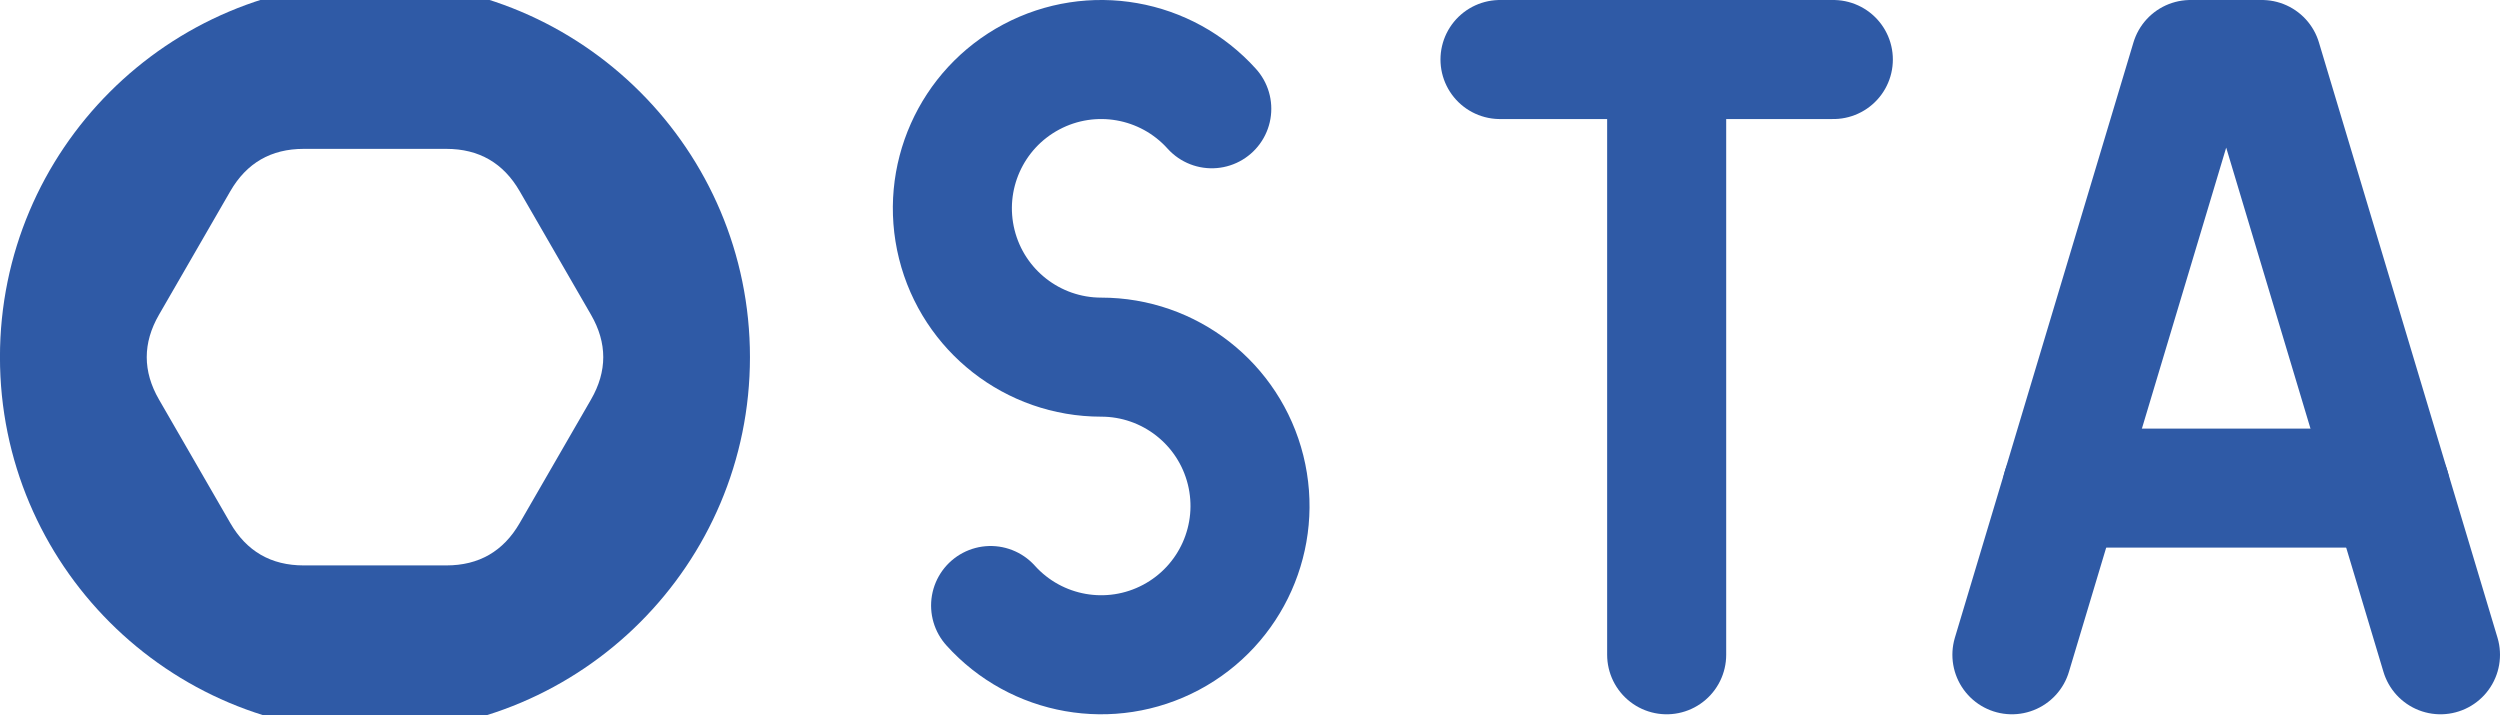
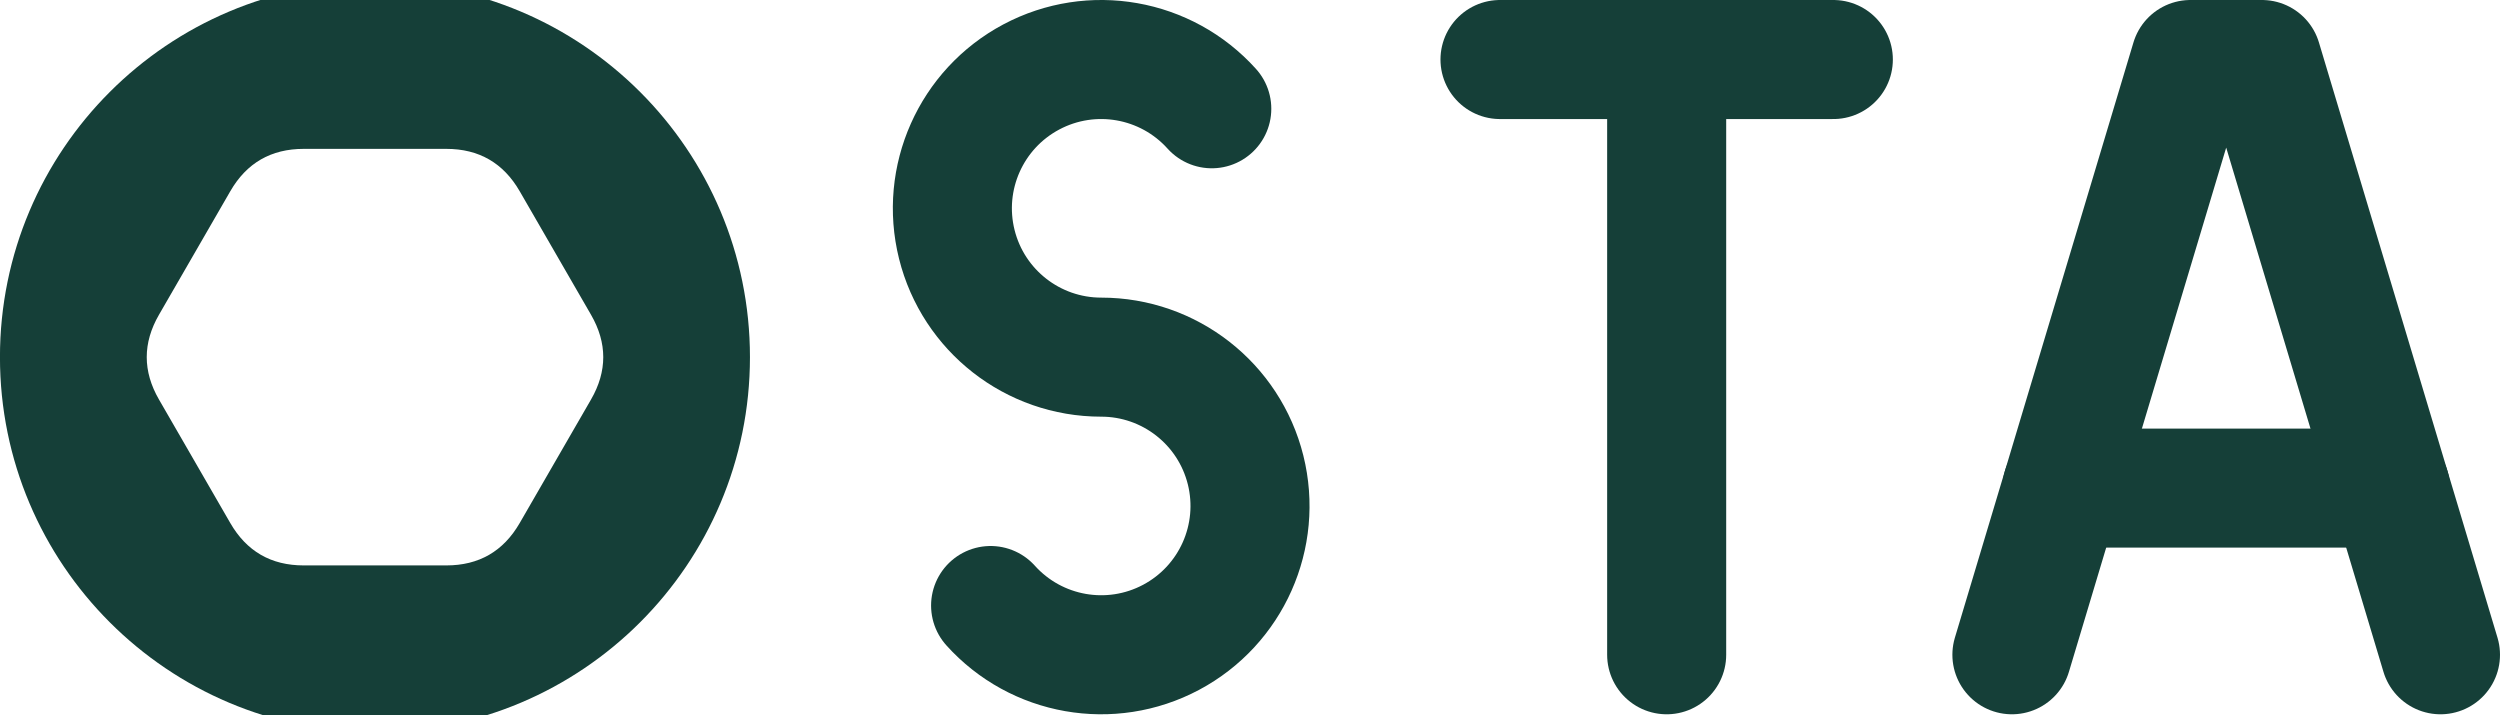
<svg xmlns="http://www.w3.org/2000/svg" viewBox="0 0 210 60" width="210" height="60" role="img">
  <g transform="translate(0.000 -1.500) scale(0.68478) translate(-4.000 -4.000)">
-     <path d="M 50 4.0 A 46.0 46.0 0 1 1 49.99 4.0 Z M 76.500 55.196 Q 79.500 50.000 76.500 44.804 L 67.750 29.648 Q 64.750 24.452 58.750 24.452 L 41.250 24.452 Q 35.250 24.452 32.250 29.648 L 23.500 44.804 Q 20.500 50.000 23.500 55.196 L 32.250 70.352 Q 35.250 75.548 41.250 75.548 L 58.750 75.548 Q 64.750 75.548 67.750 70.352 Z" fill="#2f5aa6" fill-rule="evenodd" />
+     <path d="M 50 4.0 A 46.0 46.0 0 1 1 49.99 4.0 Z M 76.500 55.196 Q 79.500 50.000 76.500 44.804 L 67.750 29.648 Q 64.750 24.452 58.750 24.452 L 41.250 24.452 Q 35.250 24.452 32.250 29.648 L 23.500 44.804 Q 20.500 50.000 23.500 55.196 L 32.250 70.352 Q 35.250 75.548 41.250 75.548 L 58.750 75.548 Q 64.750 75.548 67.750 70.352 Z" fill="#153f38" fill-rule="evenodd" />
  </g>
  <g transform="translate(0 0.000)">
-     <path d="M 101.789 9.136 A 12.500 12.500 0 1 0 92.500 30.000 A 12.500 12.500 0 1 1 83.211 50.864" fill="none" stroke="#2f5aa6" stroke-width="10.0" stroke-linecap="round" stroke-linejoin="round" />
+     <path d="M 101.789 9.136 A 12.500 12.500 0 1 0 92.500 30.000 A 12.500 12.500 0 1 1 83.211 50.864" fill="none" stroke="#153f38" stroke-width="10.0" stroke-linecap="round" stroke-linejoin="round" />
  </g>
  <g transform="translate(0 0.000)">
-     <path d="M 126.000 5.0 L 154.000 5.0" fill="none" stroke="#2f5aa6" stroke-width="10.0" stroke-linecap="round" stroke-linejoin="round" />
-     <path d="M 140.000 5.0 L 140.000 55.0" fill="none" stroke="#2f5aa6" stroke-width="10.0" stroke-linecap="round" stroke-linejoin="round" />
+     <path d="M 126.000 5.0 L 154.000 5.0" fill="none" stroke="#153f38" stroke-width="10.0" stroke-linecap="round" stroke-linejoin="round" />
+     <path d="M 140.000 5.0 L 140.000 55.0" fill="none" stroke="#153f38" stroke-width="10.0" stroke-linecap="round" stroke-linejoin="round" />
  </g>
  <g transform="translate(0 0.000)">
-     <path d="M 169.000 55.000 L 184.000 5.000 L 190.000 5.000 L 205.000 55.000" fill="none" stroke="#2f5aa6" stroke-width="10.0" stroke-linecap="round" stroke-linejoin="round" />
-     <path d="M 173.200 41.0 L 200.800 41.0" fill="none" stroke="#2f5aa6" stroke-width="10.0" stroke-linecap="round" stroke-linejoin="round" />
+     <path d="M 169.000 55.000 L 184.000 5.000 L 190.000 5.000 L 205.000 55.000" fill="none" stroke="#153f38" stroke-width="10.0" stroke-linecap="round" stroke-linejoin="round" />
+     <path d="M 173.200 41.0 L 200.800 41.0" fill="none" stroke="#153f38" stroke-width="10.0" stroke-linecap="round" stroke-linejoin="round" />
  </g>
</svg>
